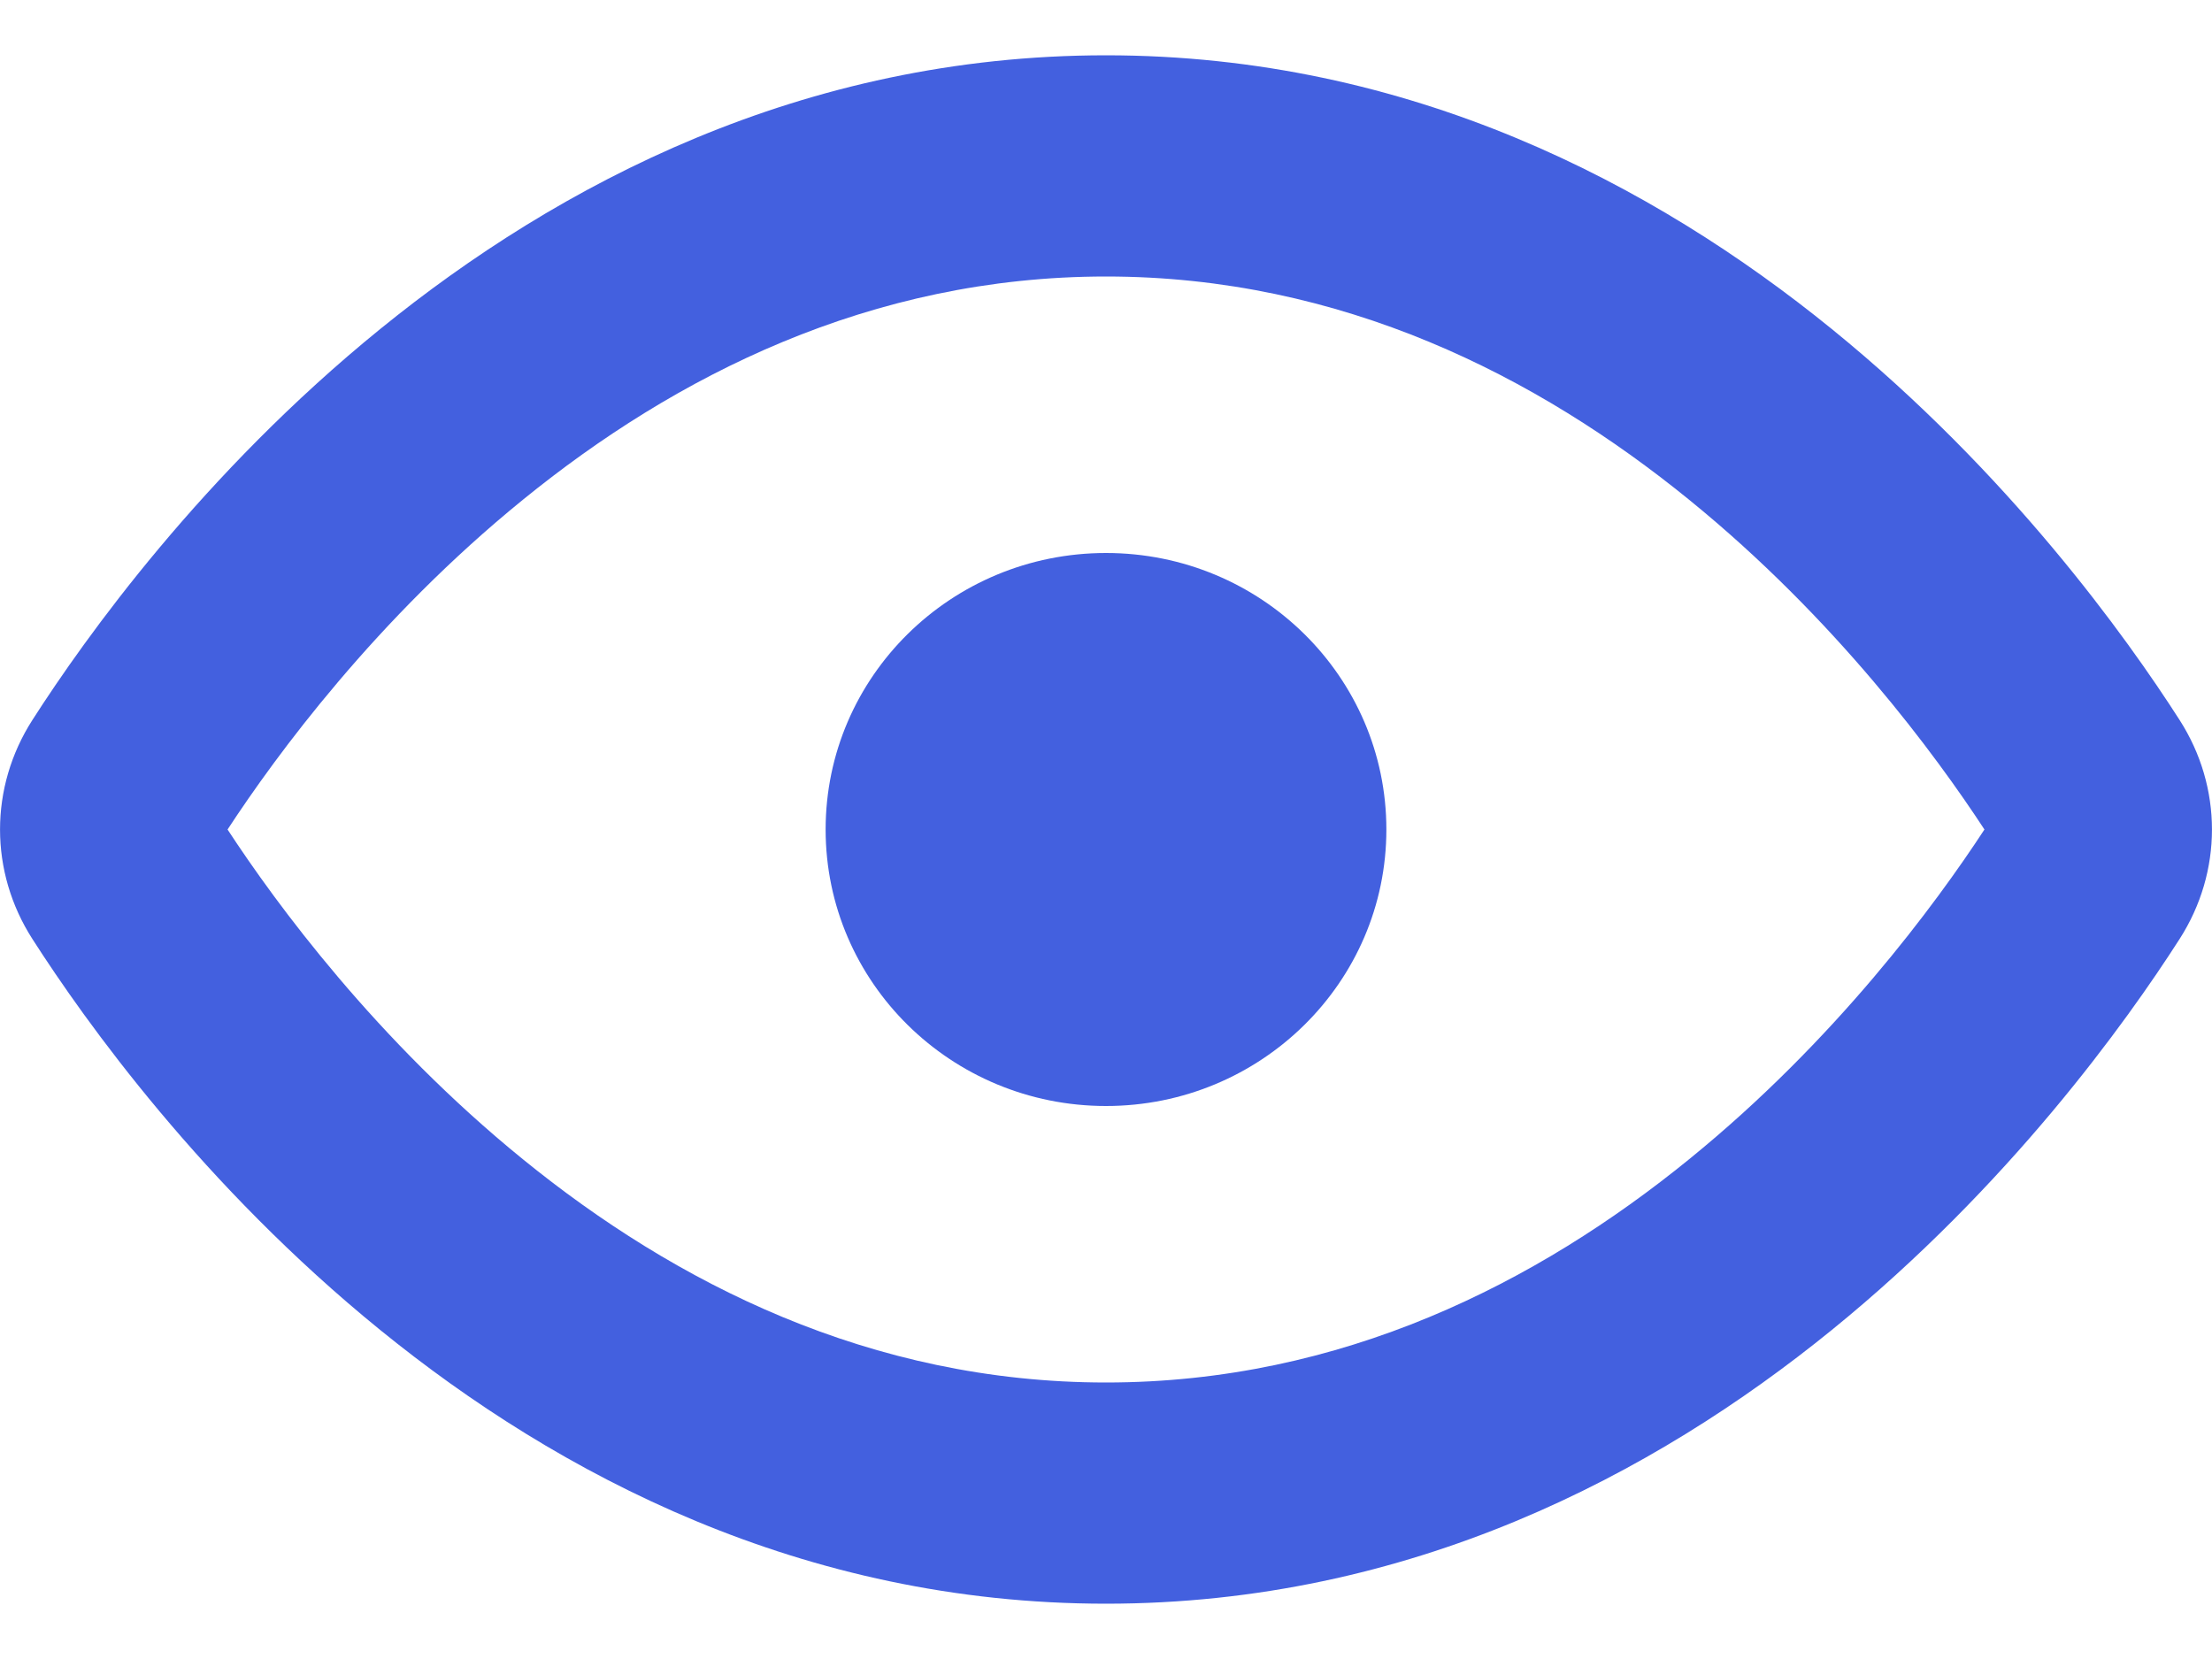
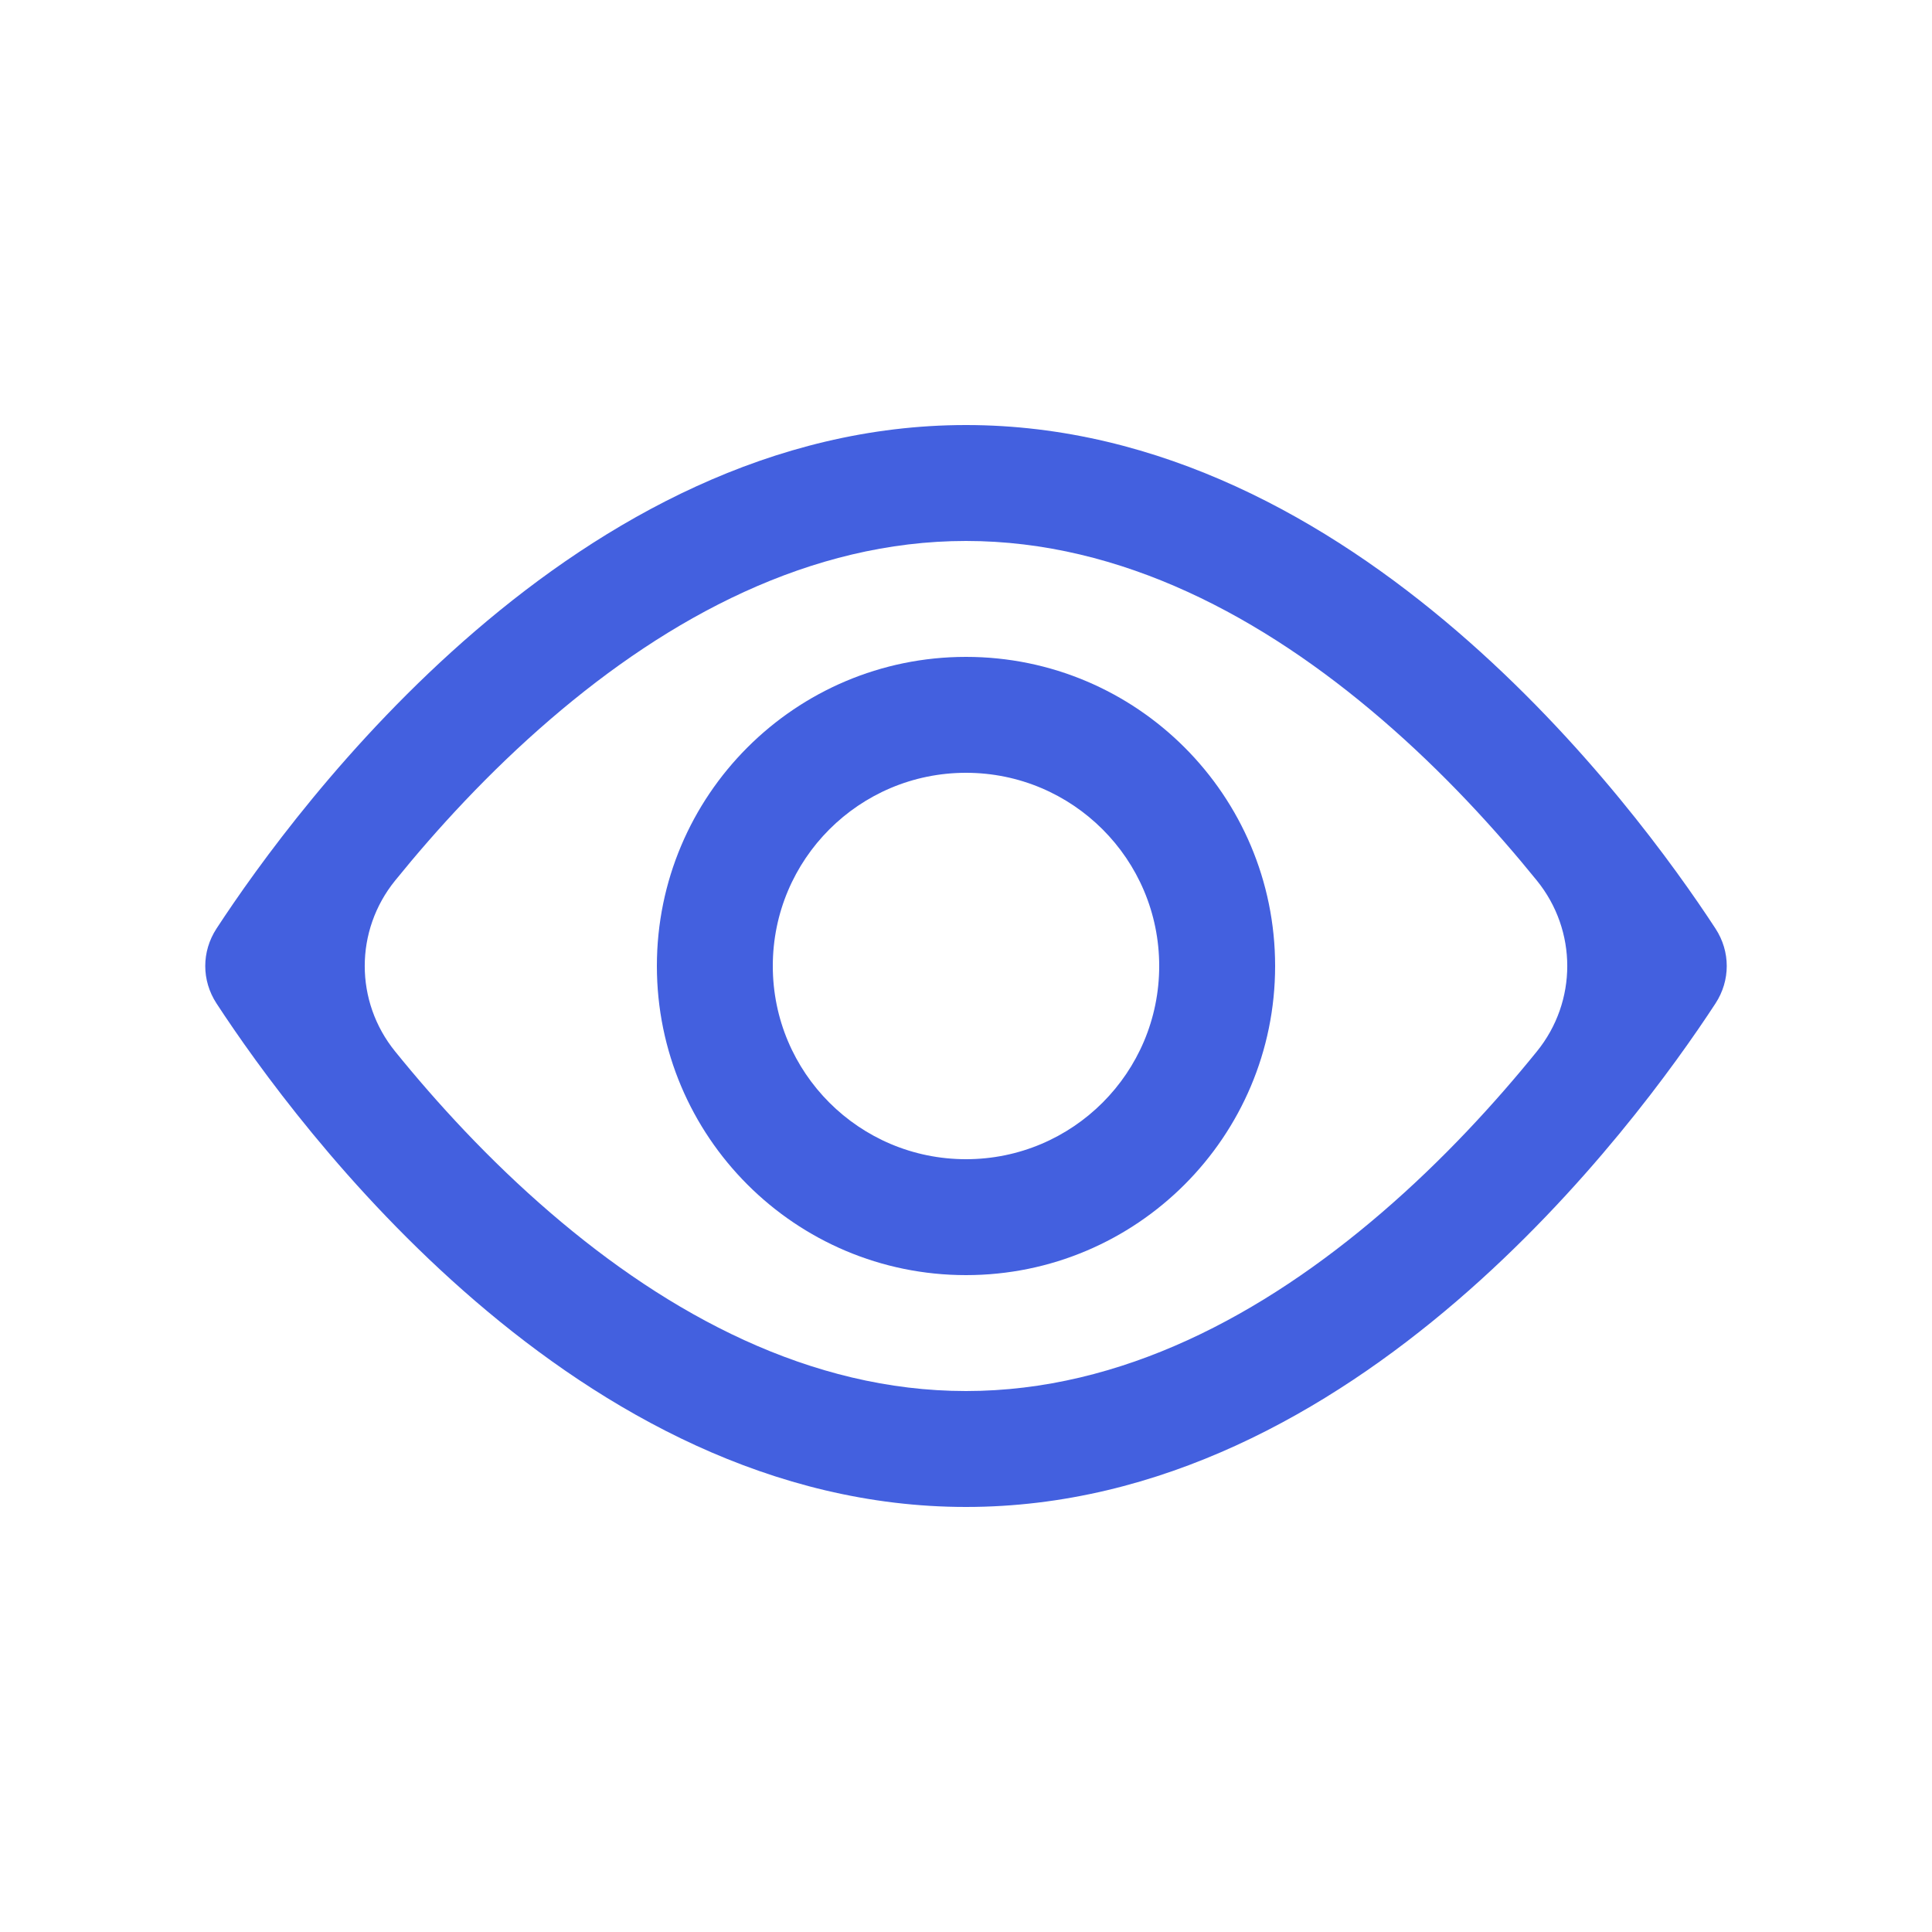
- <svg xmlns="http://www.w3.org/2000/svg" width="16" height="12" viewBox="0 0 16 12" fill="none">
-   <path d="M10.028 6C10.028 7.105 9.12 8 8 8C6.88 8 5.972 7.105 5.972 6C5.972 4.895 6.88 4 8 4C9.12 4 10.028 4.895 10.028 6Z" fill="#4360DF" />
-   <path fill-rule="evenodd" clip-rule="evenodd" d="M1.646 6C1.998 6.538 2.723 7.525 3.782 8.385C4.88 9.278 6.294 10 8 10C9.706 10 11.12 9.278 12.218 8.385C13.277 7.525 14.002 6.538 14.354 6C14.002 5.462 13.277 4.475 12.218 3.615C11.12 2.722 9.706 2 8 2C6.294 2 4.88 2.722 3.782 3.615C2.723 4.475 1.998 5.462 1.646 6ZM2.75 2.38C4.036 1.335 5.803 0.4 8 0.4C10.197 0.4 11.964 1.335 13.25 2.38C14.533 3.422 15.381 4.608 15.765 5.207C16.078 5.694 16.078 6.306 15.765 6.793C15.381 7.392 14.533 8.578 13.25 9.62C11.964 10.665 10.197 11.6 8 11.6C5.803 11.6 4.036 10.665 2.75 9.62C1.467 8.578 0.619 7.392 0.235 6.793C-0.078 6.306 -0.078 5.694 0.235 5.207C0.619 4.608 1.467 3.422 2.75 2.38Z" fill="#4360DF" />
+ <svg xmlns="http://www.w3.org/2000/svg" width="20" height="20" viewBox="0 0 20 20" fill="none">
+   <path fill-rule="evenodd" clip-rule="evenodd" d="M13.2 10C13.2 11.767 11.767 13.2 10 13.2C8.233 13.2 6.8 11.767 6.8 10C6.8 8.233 8.233 6.8 10 6.8C11.767 6.8 13.2 8.233 13.2 10ZM12 10C12 11.105 11.104 12 10 12C8.895 12 8 11.105 8 10C8 8.895 8.895 8 10 8C11.104 8 12 8.895 12 10Z" fill="#4360DF" />
+   <path fill-rule="evenodd" clip-rule="evenodd" d="M2.241 10.387C3.069 11.654 5.971 15.6 10 15.6C14.029 15.6 16.931 11.654 17.759 10.387C17.914 10.149 17.914 9.851 17.759 9.613C16.931 8.346 14.029 4.4 10 4.4C5.971 4.4 3.069 8.346 2.241 9.613C2.086 9.851 2.086 10.149 2.241 10.387ZM10 14.4C8.386 14.4 6.922 13.607 5.702 12.558C5.059 12.006 4.516 11.41 4.09 10.884C3.671 10.367 3.671 9.633 4.09 9.116C4.516 8.59 5.059 7.994 5.702 7.442C6.922 6.393 8.386 5.6 10 5.6C11.614 5.6 13.077 6.393 14.298 7.442C14.941 7.994 15.484 8.59 15.91 9.116C16.329 9.633 16.329 10.367 15.91 10.884C15.484 11.41 14.941 12.006 14.298 12.558C13.077 13.607 11.614 14.4 10 14.4Z" fill="#4360DF" />
</svg>
